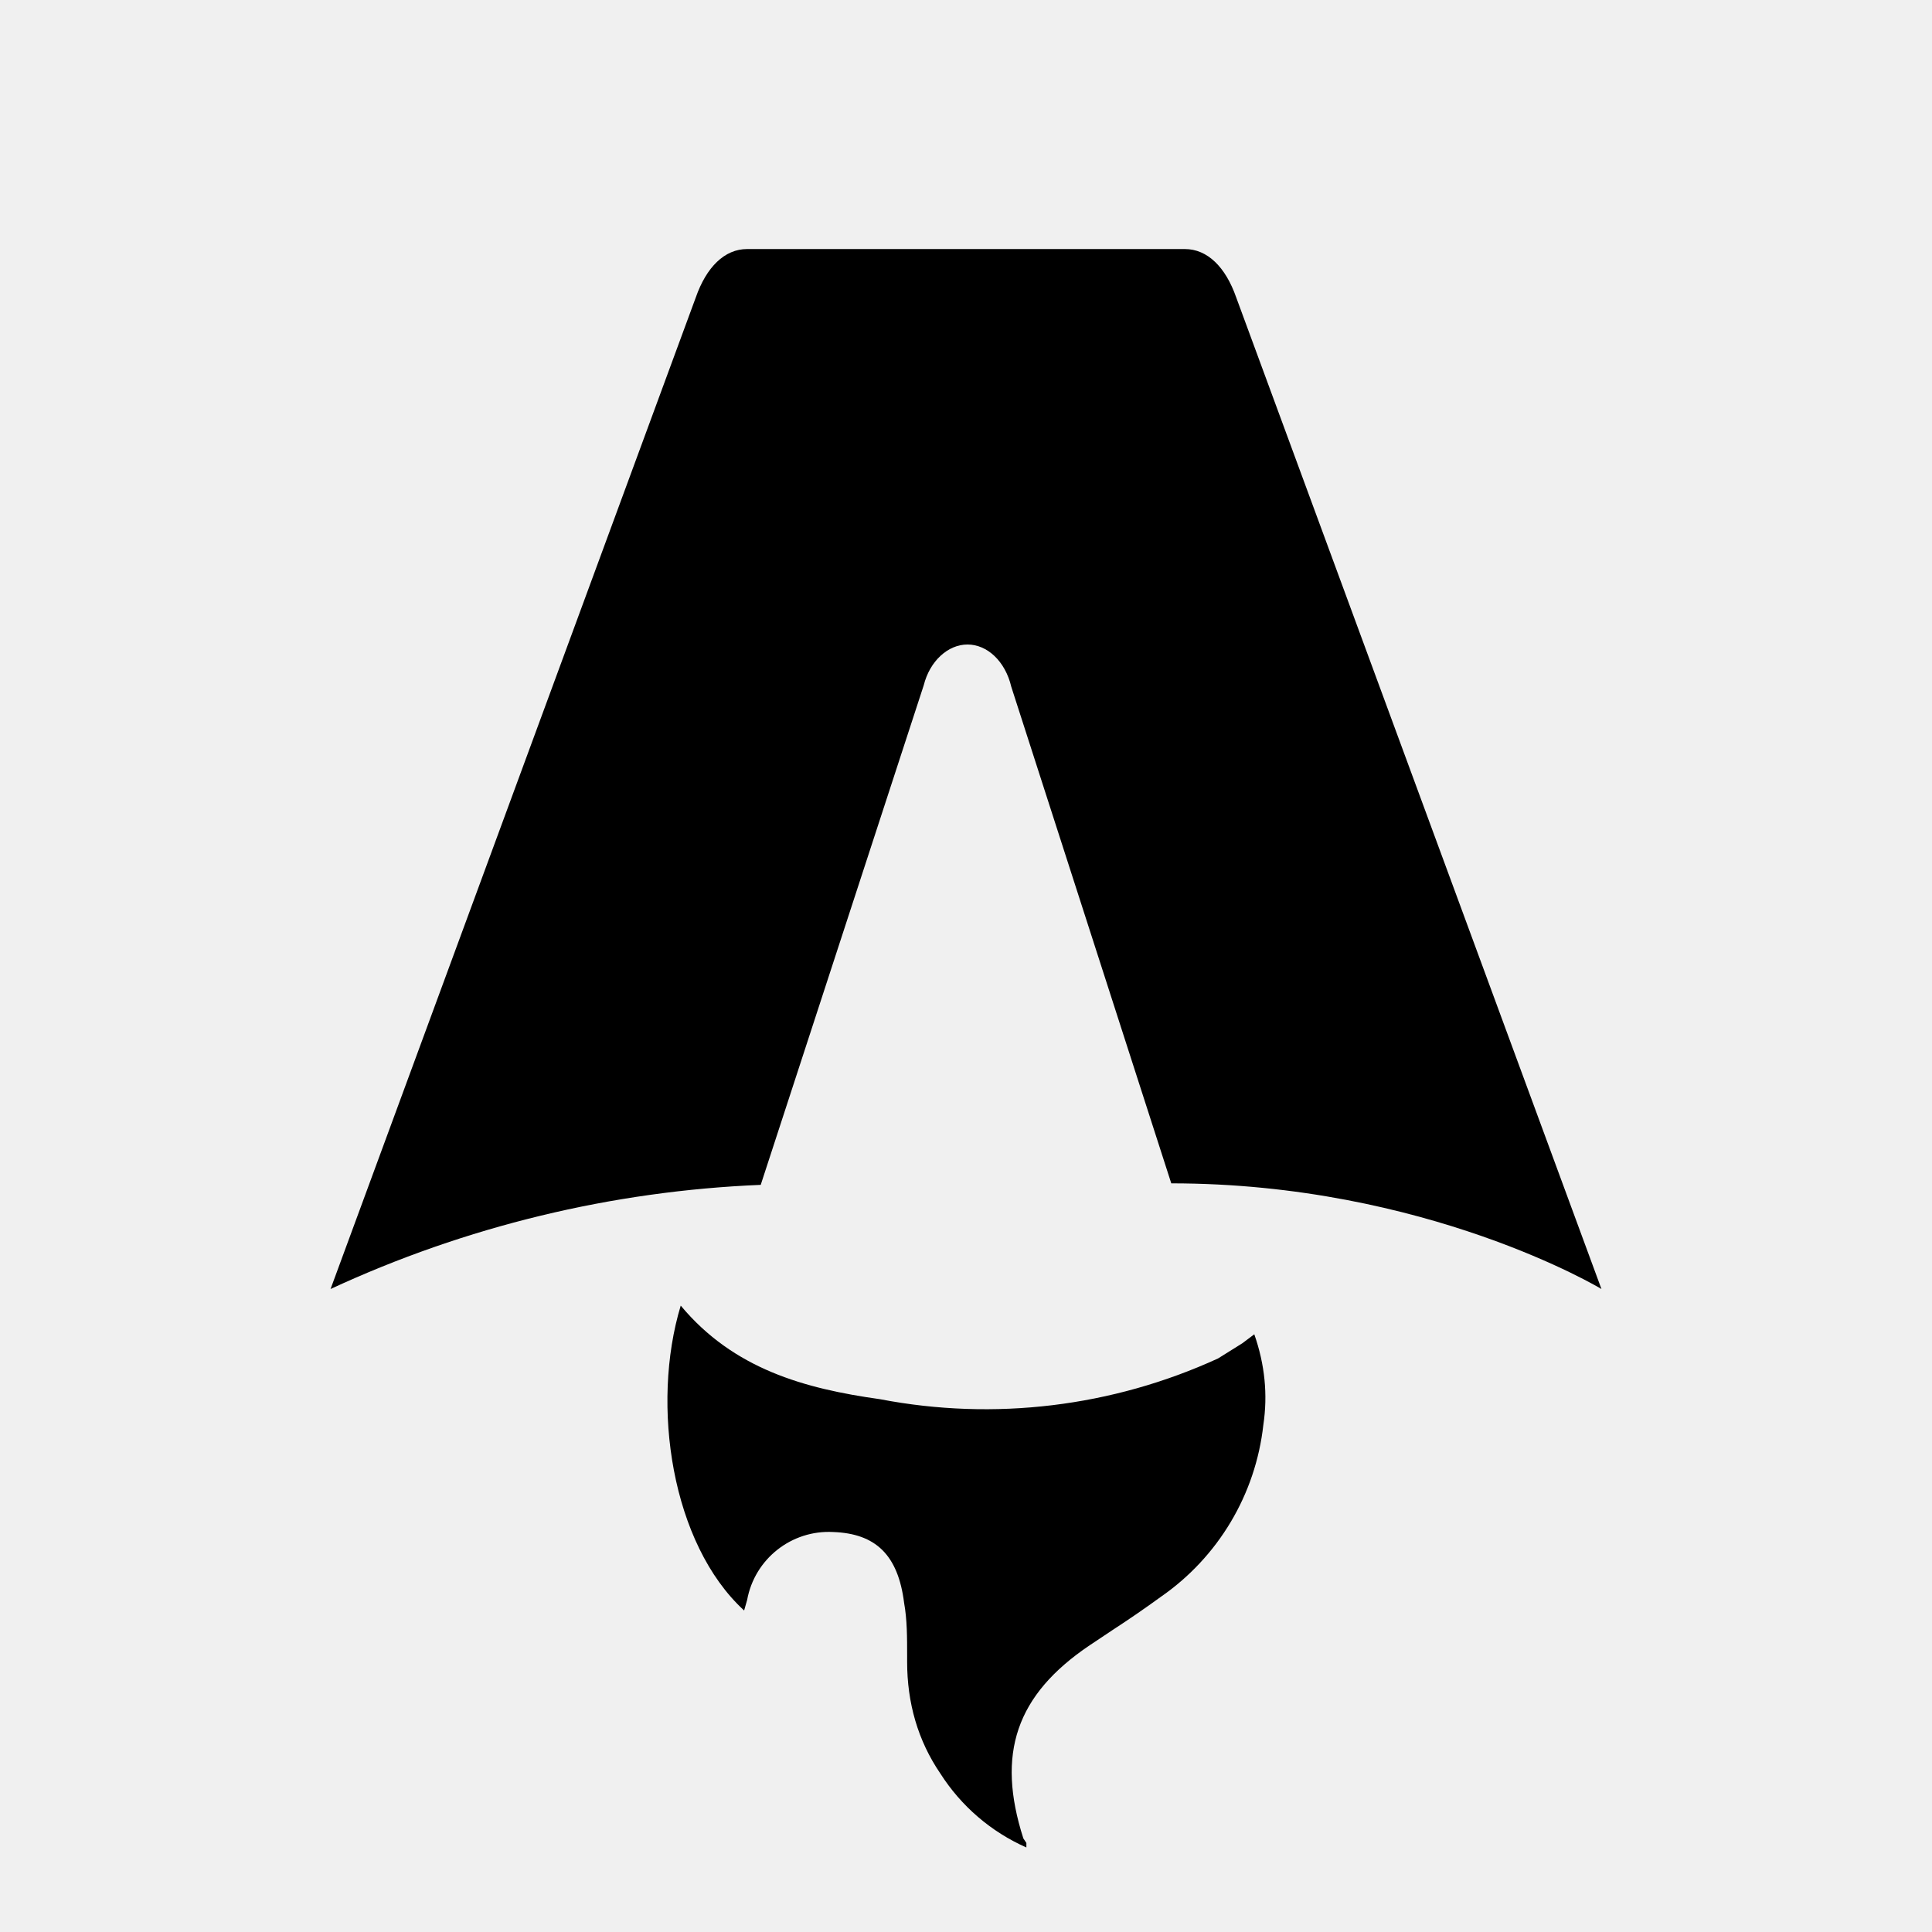
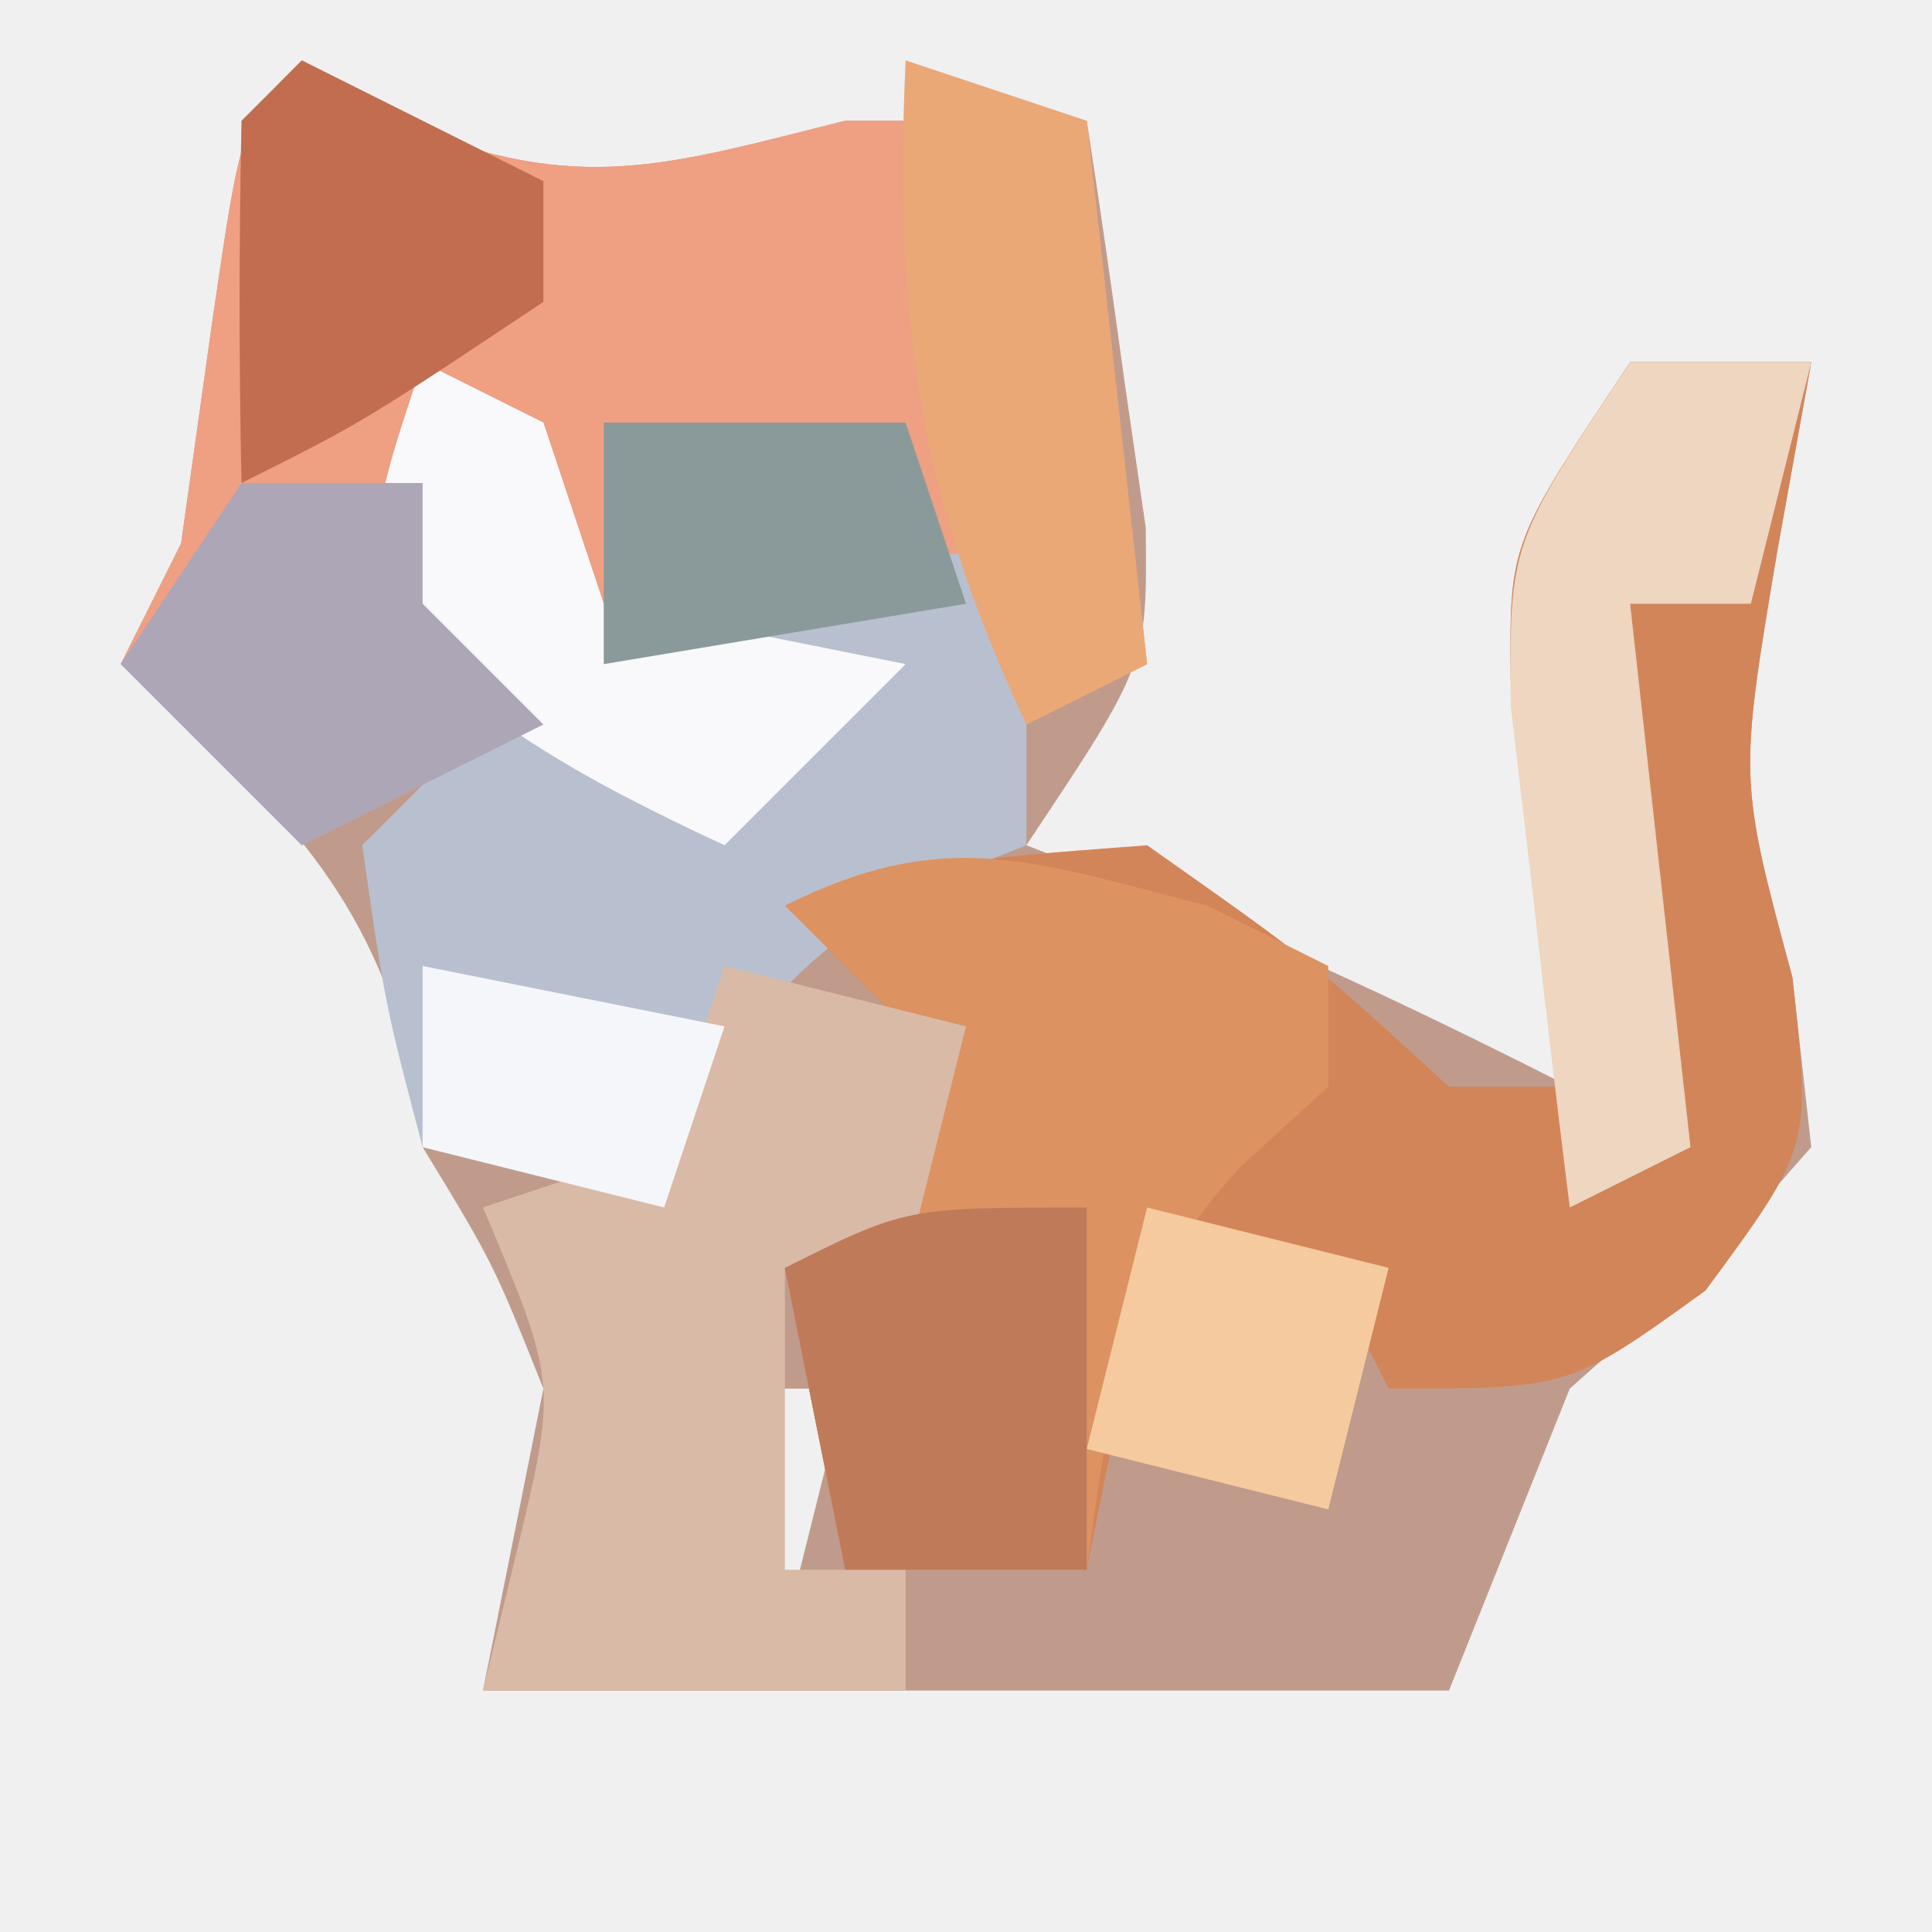
- <svg xmlns="http://www.w3.org/2000/svg" fill="none" viewBox="0 0 128 128">
-   <path d="M50.4 78.5a75.1 75.1 0 0 0-28.5 6.9l24.2-65.7c.7-2 1.9-3.2 3.4-3.2h29c1.5 0 2.7 1.2 3.4 3.2l24.2 65.7s-11.6-7-28.5-7L67 45.5c-.4-1.7-1.6-2.8-2.9-2.8-1.3 0-2.5 1.1-2.9 2.7L50.4 78.5Zm-1.1 28.2Zm-4.2-20.2c-2 6.6-.6 15.8 4.2 20.2a17.5 17.5 0 0 1 .2-.7 5.5 5.5 0 0 1 5.7-4.5c2.8.1 4.3 1.5 4.7 4.7.2 1.1.2 2.3.2 3.5v.4c0 2.7.7 5.2 2.2 7.4a13 13 0 0 0 5.7 4.9v-.3l-.2-.3c-1.8-5.6-.5-9.5 4.4-12.8l1.5-1a73 73 0 0 0 3.2-2.2 16 16 0 0 0 6.8-11.4c.3-2 .1-4-.6-6l-.8.6-1.6 1a37 37 0 0 1-22.4 2.7c-5-.7-9.7-2-13.2-6.2Z" />
-   <style>
-         path { fill: #000; }
-         @media (prefers-color-scheme: dark) {
-             path { fill: #FFF; }
-         }
-     </style>
+ <svg xmlns="http://www.w3.org/2000/svg" version="1.1" width="32" height="32">
+   <path d="M0 0 C0.557 0.351 1.114 0.701 1.688 1.062 C4.583 2.236 6.013 1.747 9 1 C10.32 1 11.64 1 13 1 C13.223 2.435 13.428 3.873 13.625 5.312 C13.799 6.513 13.799 6.513 13.977 7.738 C14 10 14 10 12 13 C13.114 13.433 13.114 13.433 14.25 13.875 C16.569 14.824 18.769 15.866 21 17 C20.905 16.385 20.809 15.77 20.711 15.137 C20.6 14.328 20.489 13.52 20.375 12.688 C20.201 11.487 20.201 11.487 20.023 10.262 C20 8 20 8 22 5 C22.99 5 23.98 5 25 5 C24.814 6.031 24.629 7.062 24.438 8.125 C23.802 11.905 23.802 11.905 24.688 15.188 C24.791 16.116 24.894 17.044 25 18 C23.188 20.062 23.188 20.062 21 22 C20.01 24.475 20.01 24.475 19 27 C13.72 27 8.44 27 3 27 C3.33 25.35 3.66 23.7 4 22 C3.167 19.917 3.167 19.917 2 18 C1.876 17.34 1.752 16.68 1.625 16 C0.767 13.256 -0.899 11.898 -3 10 C-2.67 9.34 -2.34 8.68 -2 8 C-1.835 6.824 -1.67 5.649 -1.5 4.438 C-1 1 -1 1 0 0 Z M7 22 C7.33 23.32 7.66 24.64 8 26 C8.33 24.68 8.66 23.36 9 22 C8.34 22 7.68 22 7 22 Z " fill="#C09B8C" transform="translate(5,1)" />
+   <path d="M0 0 C0.99 0 1.98 0 3 0 C2.814 1.031 2.629 2.062 2.438 3.125 C1.802 6.905 1.802 6.905 2.688 10.188 C3 13 3 13 1.25 15.375 C-1 17 -1 17 -4 17 C-4.33 16.34 -4.66 15.68 -5 15 C-5.99 15 -6.98 15 -8 15 C-8.33 16.65 -8.66 18.3 -9 20 C-10.32 20 -11.64 20 -13 20 C-13.33 18.35 -13.66 16.7 -14 15 C-13.34 14.67 -12.68 14.34 -12 14 C-12 13.01 -12 12.02 -12 11 C-12.66 10.34 -13.32 9.68 -14 9 C-11.312 8.25 -11.312 8.25 -8 8 C-5.25 9.938 -5.25 9.938 -3 12 C-2.34 12 -1.68 12 -1 12 C-1.095 11.385 -1.191 10.77 -1.289 10.137 C-1.4 9.328 -1.511 8.52 -1.625 7.688 C-1.741 6.887 -1.857 6.086 -1.977 5.262 C-2 3 -2 3 0 0 Z " fill="#D28559" transform="translate(27,6)" />
+   <path d="M0 0 C0.557 0.351 1.114 0.701 1.688 1.062 C4.583 2.236 6.013 1.747 9 1 C10.32 1 11.64 1 13 1 C13.33 3.97 13.66 6.94 14 10 C13.01 10.495 13.01 10.495 12 11 C11.67 10.34 11.34 9.68 11 9 C9.02 9.33 7.04 9.66 5 10 C4.01 8.68 3.02 7.36 2 6 C2 6.99 2 7.98 2 9 C2.66 9.66 3.32 10.32 4 11 C2.02 11.99 2.02 11.99 0 13 C-0.99 12.01 -1.98 11.02 -3 10 C-2.67 9.34 -2.34 8.68 -2 8 C-1.835 6.824 -1.67 5.649 -1.5 4.438 C-1 1 -1 1 0 0 Z " fill="#EF9F82" transform="translate(5,1)" />
+   <path d="M0 0 C0.66 0.33 1.32 0.66 2 1 C2.33 1.99 2.66 2.98 3 4 C6.465 3.505 6.465 3.505 10 3 C10 4.65 10 6.3 10 8 C9.381 8.248 8.762 8.495 8.125 8.75 C5.649 10.206 5.049 11.378 4 14 C2.68 13.67 1.36 13.34 0 13 C-0.625 10.625 -0.625 10.625 -1 8 C-0.34 7.34 0.32 6.68 1 6 C0.34 5.34 -0.32 4.68 -1 4 C-0.625 1.875 -0.625 1.875 0 0 Z " fill="#B8C0CF" transform="translate(7,6)" />
+   <path d="M0 0 C0.66 0.33 1.32 0.66 2 1 C2 1.66 2 2.32 2 3 C1.526 3.433 1.051 3.866 0.562 4.312 C-1.414 6.447 -1.617 8.163 -2 11 C-3.32 11 -4.64 11 -6 11 C-6.33 9.35 -6.66 7.7 -7 6 C-6.34 5.67 -5.68 5.34 -5 5 C-5 4.01 -5 3.02 -5 2 C-5.66 1.34 -6.32 0.68 -7 0 C-4.309 -1.345 -2.864 -0.716 0 0 Z " fill="#DD9262" transform="translate(20,15)" />
+   <path d="M0 0 C1.32 0.33 2.64 0.66 4 1 C3.67 2.32 3.34 3.64 3 5 C2.34 5 1.68 5 1 5 C1 6.65 1 8.3 1 10 C1.66 10 2.32 10 3 10 C3 10.66 3 11.32 3 12 C0.69 12 -1.62 12 -4 12 C-3.814 11.237 -3.629 10.474 -3.438 9.688 C-2.772 6.91 -2.772 6.91 -4 4 C-3.01 3.67 -2.02 3.34 -1 3 C-0.67 2.01 -0.34 1.02 0 0 Z " fill="#D9BAA7" transform="translate(12,16)" />
+   <path d="M0 0 C0.99 0 1.98 0 3 0 C2.67 1.32 2.34 2.64 2 4 C1.34 4 0.68 4 0 4 C0.33 6.97 0.66 9.94 1 13 C0.01 13.495 0.01 13.495 -1 14 C-1.222 12.231 -1.427 10.46 -1.625 8.688 C-1.741 7.701 -1.857 6.715 -1.977 5.699 C-2 3 -2 3 0 0 Z " fill="#EED6C0" transform="translate(27,6)" />
+   <path d="M0 0 C0.66 0.33 1.32 0.66 2 1 C2.33 1.99 2.66 2.98 3 4 C4.65 4.33 6.3 4.66 8 5 C7.01 5.99 6.02 6.98 5 8 C2.532 6.848 0.952 5.952 -1 4 C-0.625 1.875 -0.625 1.875 0 0 Z " fill="#F9F9FB" transform="translate(7,6)" />
+   <path d="M0 0 C0 1.98 0 3.96 0 6 C-1.32 6 -2.64 6 -4 6 C-4.33 4.35 -4.66 2.7 -5 1 C-3 0 -3 0 0 0 Z " fill="#BF7A59" transform="translate(18,20)" />
+   <path d="M0 0 C0.99 0 1.98 0 3 0 C3 0.66 3 1.32 3 2 C3.66 2.66 4.32 3.32 5 4 C3.02 4.99 3.02 4.99 1 6 C0.01 5.01 -0.98 4.02 -2 3 C-1.34 2.01 -0.68 1.02 0 0 Z " fill="#ADA6B6" transform="translate(4,8)" />
+   <path d="M0 0 C0.99 0.33 1.98 0.66 3 1 C3.33 3.97 3.66 6.94 4 10 C3.01 10.495 3.01 10.495 2 11 C0.198 7.17 -0.196 4.219 0 0 Z " fill="#EAA877" transform="translate(15,1)" />
+   <path d="M0 0 C1.98 0.495 1.98 0.495 4 1 C3.67 2.32 3.34 3.64 3 5 C1.68 4.67 0.36 4.34 -1 4 C-0.67 2.68 -0.34 1.36 0 0 Z " fill="#F6CA9F" transform="translate(19,20)" />
+   <path d="M0 0 C1.32 0.66 2.64 1.32 4 2 C4 2.66 4 3.32 4 4 C1 6 1 6 -1 7 C-1.043 5 -1.041 3 -1 1 C-0.67 0.67 -0.34 0.34 0 0 Z " fill="#C26D4F" transform="translate(5,1)" />
+   <path d="M0 0 C1.65 0 3.3 0 5 0 C5.33 0.99 5.66 1.98 6 3 C4.02 3.33 2.04 3.66 0 4 C0 2.68 0 1.36 0 0 Z " fill="#8A9A9B" transform="translate(10,7)" />
+   <path d="M0 0 C2.475 0.495 2.475 0.495 5 1 C4.67 1.99 4.34 2.98 4 4 C2.68 3.67 1.36 3.34 0 3 C0 2.01 0 1.02 0 0 Z " fill="#F5F6F9" transform="translate(7,16)" />
+   <path d="" fill="#C7CFDD" transform="translate(0,0)" />
</svg>
